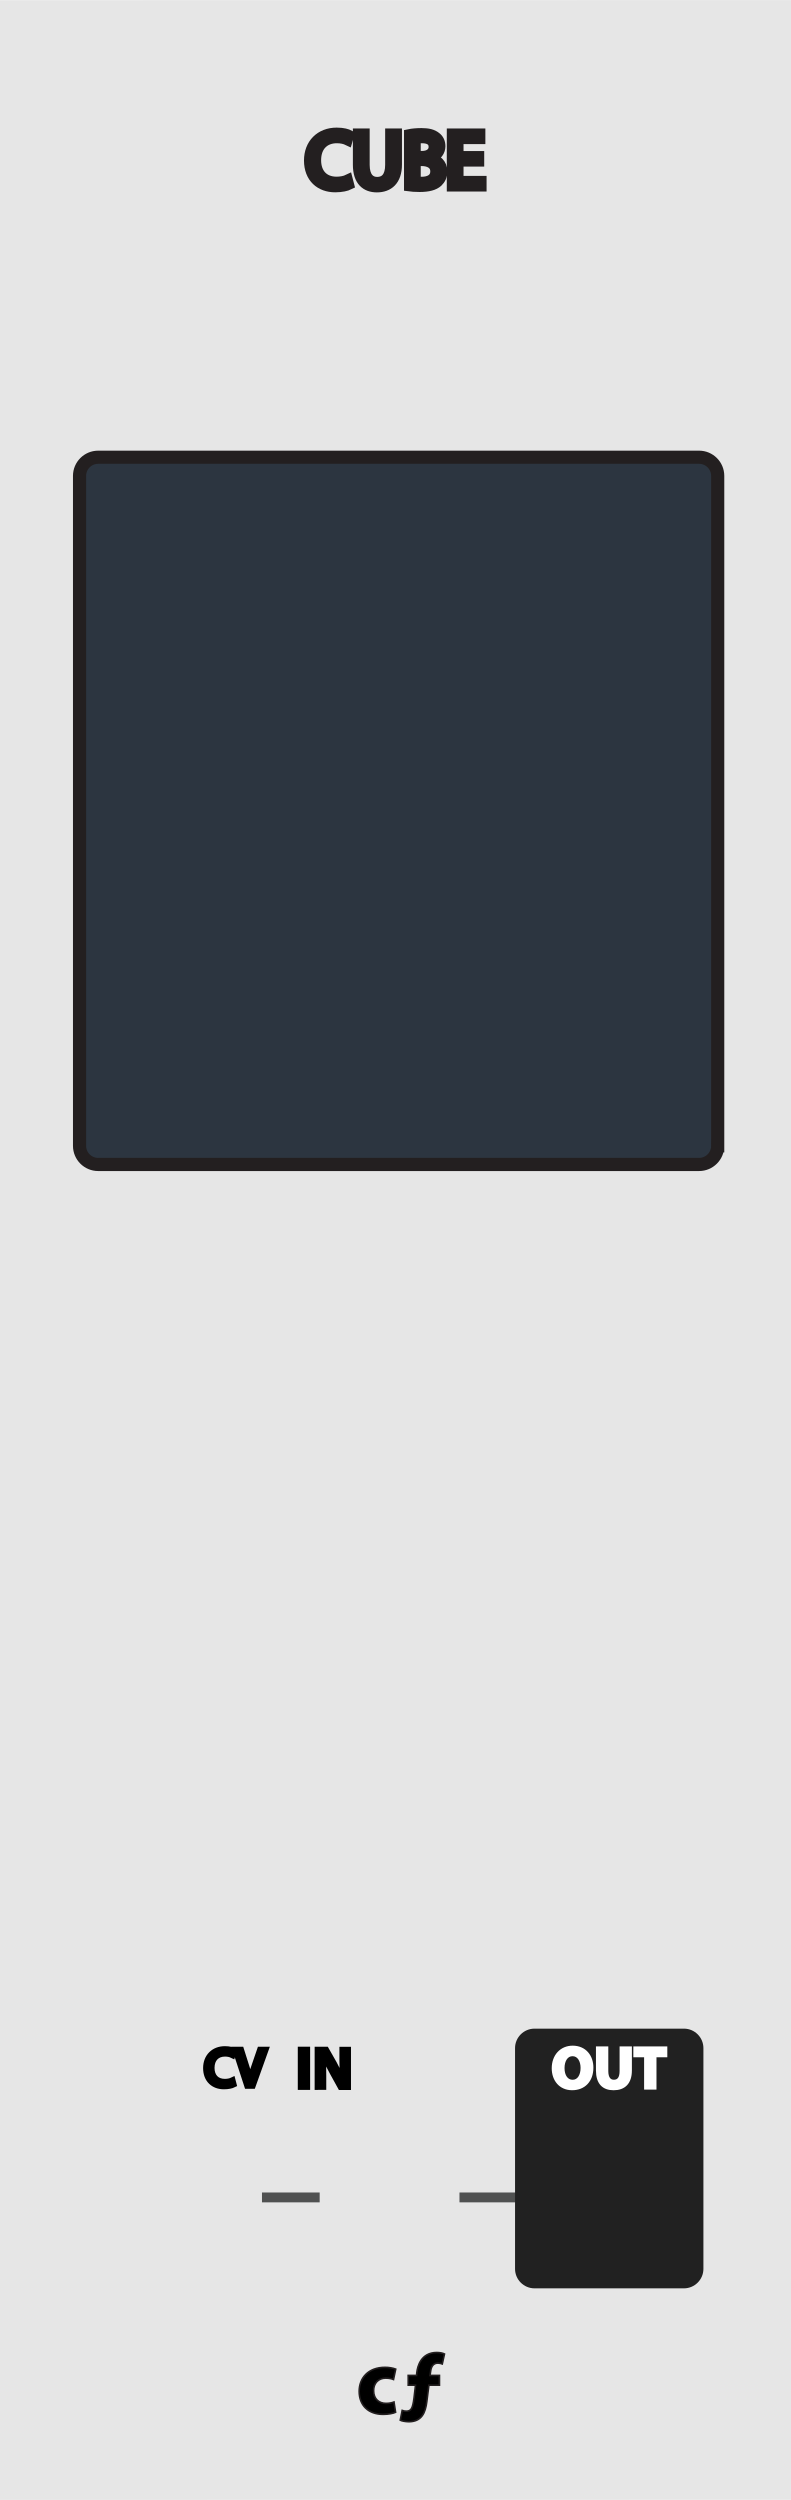
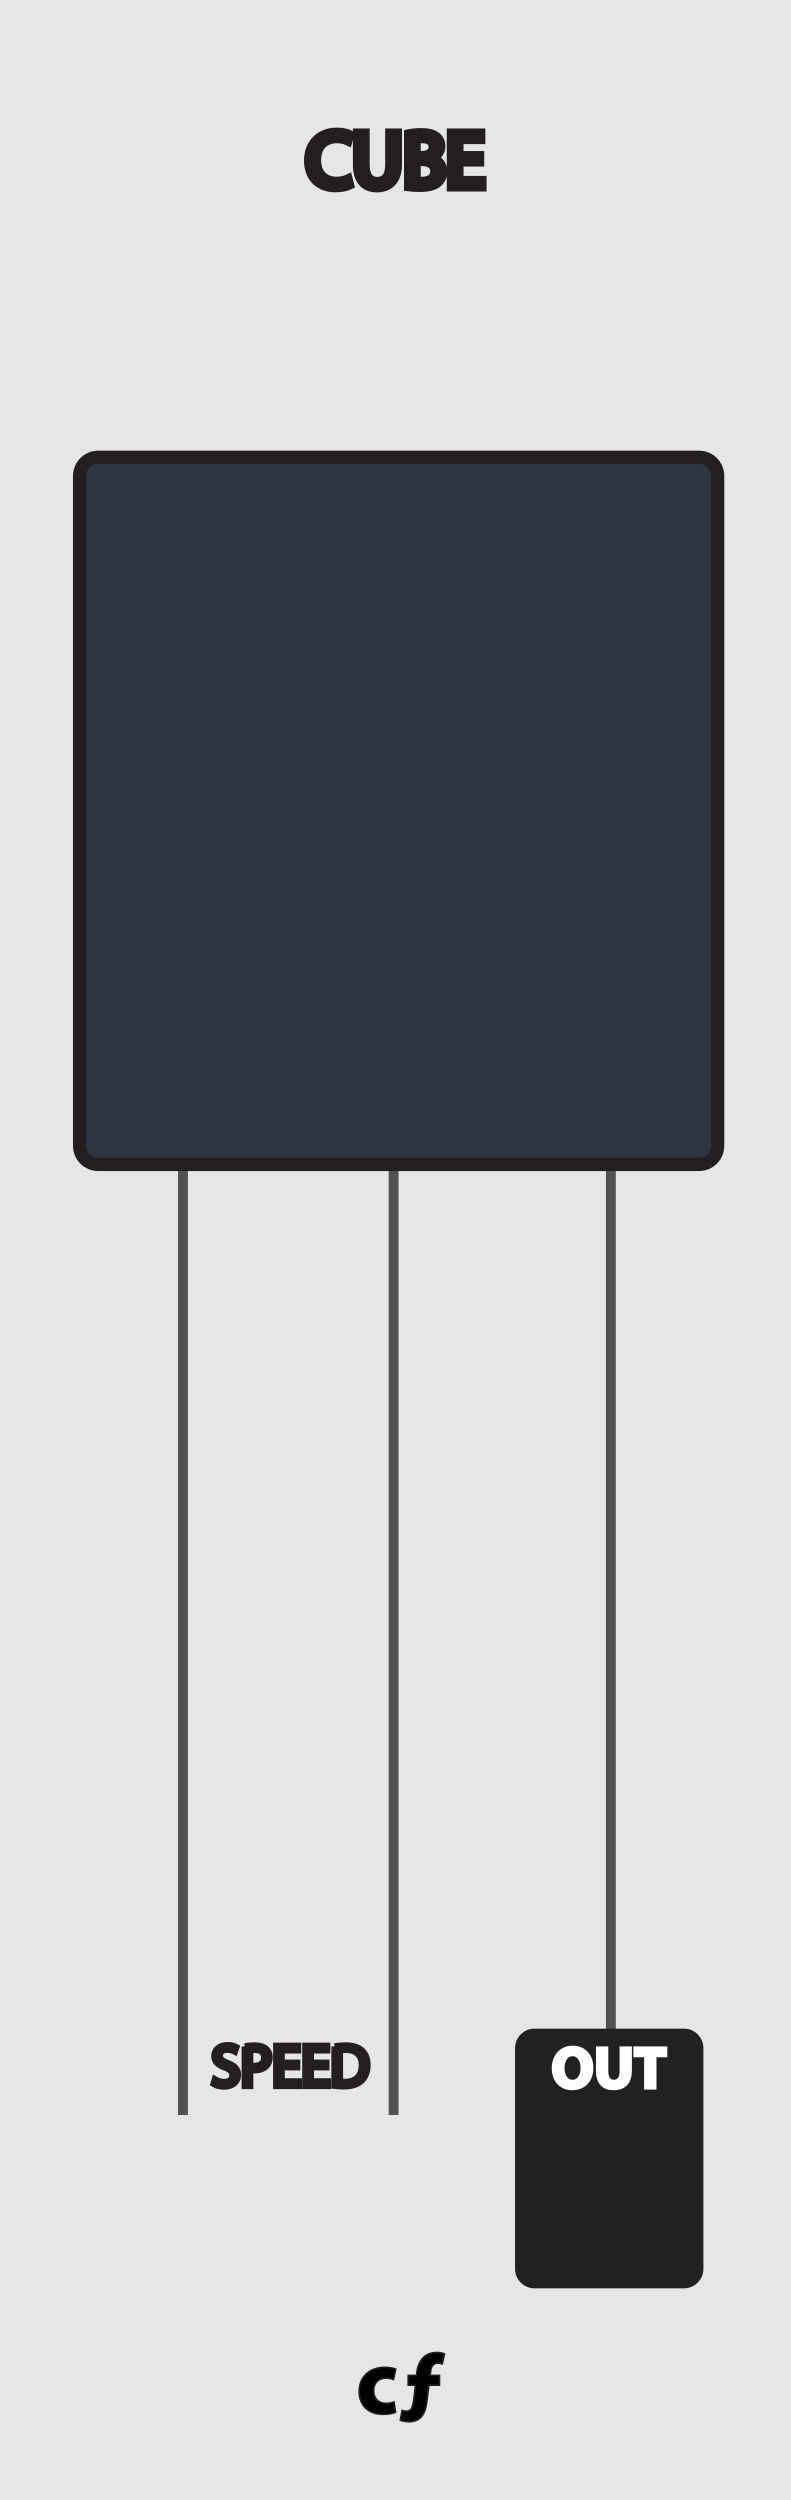
<svg xmlns="http://www.w3.org/2000/svg" version="1.1" id="svg4541" x="0px" y="0px" width="120.18px" height="380px" viewBox="0 0 120.18 380" enable-background="new 0 0 120.18 380" xml:space="preserve">
  <g>
    <path fill="#E6E6E6" d="M-7.693,0.065l135.566-0.042v379.911l-135.566,0.043V0.065z" />
  </g>
-   <line fill="none" stroke="#505151" stroke-width="1.5" stroke-miterlimit="10" x1="69.84" y1="334.008" x2="81.34" y2="334.008" />
+   <line fill="none" stroke="#505151" stroke-width="1.5" stroke-miterlimit="10" x1="27.812" y1="321.478" x2="27.812" y2="177.978" />
+   <line fill="none" stroke="#505151" stroke-width="1.5" stroke-miterlimit="10" x1="92.852" y1="321.478" x2="92.852" y2="177.978" />
+   <line fill="none" stroke="#505151" stroke-width="1.5" stroke-miterlimit="10" x1="59.832" y1="321.478" x2="59.832" y2="177.978" />
+   <path fill="none" stroke="#505151" stroke-width="1.5" stroke-miterlimit="10" d="M81.34,334.008" />
+   <path fill="none" stroke="#505151" stroke-width="1.5" stroke-miterlimit="10" d="M69.84,334.008" />
  <g>
-     <path stroke="#231F20" stroke-width="0.25" stroke-miterlimit="10" d="M60.129,366.671c-0.378,0.168-1.092,0.31-1.899,0.31   c-2.22,0-3.635-1.347-3.635-3.502c0-2.004,1.373-3.644,3.929-3.644c0.562,0,1.182,0.101,1.625,0.269l-0.336,1.582   c-0.259-0.104-0.637-0.211-1.188-0.211c-1.12,0-1.854,0.799-1.835,1.92c0,1.26,0.841,1.92,1.877,1.92   c0.505,0,0.896-0.086,1.22-0.211L60.129,366.671z" />
-     <path stroke="#231F20" stroke-width="0.25" stroke-miterlimit="10" d="M62.045,361.066h1.271l0.042-0.447   c0.105-0.938,0.636-3.039,3.04-3.039c0.479,0,0.911,0.098,1.163,0.225l-0.336,1.514c-0.169-0.062-0.396-0.127-0.659-0.127   c-0.695,0-1.031,0.51-1.115,1.271l-0.089,0.604h1.435v1.482H65.19l-0.312,2.493c-0.211,1.709-0.785,3.063-2.771,3.063   c-0.571-0.019-1.062-0.125-1.271-0.234l0.294-1.48c0.21,0.084,0.438,0.108,0.659,0.108c0.695-0.019,0.938-0.396,1.14-1.985   l0.229-1.965H62.05v-1.482H62.045L62.045,361.066z" />
+     <path stroke="#231F20" stroke-width="0.25" stroke-miterlimit="10" d="M60.129,366.671c-0.378,0.168-1.092,0.31-1.899,0.31   c-2.22,0-3.635-1.347-3.635-3.502c0-2.004,1.373-3.644,3.929-3.644c0.562,0,1.183,0.101,1.625,0.269l-0.336,1.582   c-0.259-0.104-0.637-0.211-1.188-0.211c-1.12,0-1.854,0.799-1.835,1.92c0,1.26,0.841,1.92,1.877,1.92   c0.505,0,0.896-0.086,1.22-0.211L60.129,366.671z" />
+     <path stroke="#231F20" stroke-width="0.25" stroke-miterlimit="10" d="M62.045,361.066h1.271l0.042-0.447   c0.105-0.938,0.637-3.039,3.04-3.039c0.479,0,0.911,0.098,1.163,0.225l-0.336,1.514c-0.169-0.062-0.396-0.127-0.659-0.127   c-0.694,0-1.03,0.511-1.114,1.271l-0.09,0.604h1.436v1.482H65.19l-0.312,2.493c-0.211,1.709-0.785,3.063-2.771,3.063   c-0.57-0.02-1.062-0.125-1.271-0.234l0.294-1.48c0.21,0.084,0.438,0.108,0.659,0.108c0.694-0.019,0.938-0.396,1.14-1.985   l0.229-1.965H62.05v-1.482H62.045L62.045,361.066z" />
  </g>
  <path fill="none" stroke="#6C6C6D" stroke-miterlimit="10" d="M84.956,272.529" />
  <path fill="none" stroke="#6C6C6D" stroke-miterlimit="10" d="M51.257,262.523" />
  <path fill="none" stroke="#6C6C6D" stroke-miterlimit="10" d="M51.257,282.539" />
  <path fill="none" stroke="#6C6C6D" stroke-miterlimit="10" d="M38.465,282.539" />
  <path fill="none" stroke="#6C6C6D" stroke-miterlimit="10" d="M84.956,327.561" />
  <path fill="none" stroke="#6C6C6D" stroke-miterlimit="10" d="M57.261,322.559" />
  <path fill="none" stroke="#6C6C6D" stroke-miterlimit="10" d="M84.956,297.542" />
  <path fill="none" stroke="#6C6C6D" stroke-miterlimit="10" d="M51.257,292.541" />
  <path fill="none" stroke="#303232" stroke-miterlimit="10" d="M60.833,312.561" />
  <path fill="none" stroke="#303232" stroke-miterlimit="10" d="M44.469,312.561" />
  <path fill="none" stroke="#303232" stroke-miterlimit="10" d="M84.956,282.535" />
  <path fill="none" stroke="#303232" stroke-miterlimit="10" d="M60.833,272.529" />
  <path fill="none" stroke="#303232" stroke-miterlimit="10" d="M84.956,337.564" />
  <path fill="none" stroke="#303232" stroke-miterlimit="10" d="M60.833,332.564" />
  <path fill="none" stroke="#303232" stroke-miterlimit="10" d="M85.957,307.548" />
  <path fill="none" stroke="#303232" stroke-miterlimit="10" d="M61.195,302.547" />
  <g id="g13122_4_" transform="matrix(0.2760238,0,0,0.2760238,354.0962,57.73635)">
    <g id="g13178_4_" transform="translate(-167.0764,-20.55757)">
      <g id="g13224_4_" transform="translate(-99.2314,6.094906)">
        <g id="path30351_4_">
          <path fill="#212121" d="M-629.187,933.123c0-5.891-4.826-10.706-10.713-10.706h-82.3      c-5.891,0-10.717,4.822-10.717,10.706v121.596c0,5.884,4.826,10.713,10.717,10.713h82.3c5.887,0,10.713-4.829,10.713-10.713" />
        </g>
      </g>
    </g>
  </g>
  <path fill="none" stroke="#6C6C6D" stroke-miterlimit="10" d="M51.089,262.523" />
  <path fill="none" stroke="#6C6C6D" stroke-miterlimit="10" d="M57.093,322.559" />
  <path fill="none" stroke="#303232" stroke-miterlimit="10" d="M61.095,272.529" />
  <path fill="none" stroke="#303232" stroke-miterlimit="10" d="M61.095,332.564" />
  <g>
-     <path fill="#231F20" stroke="#231F20" stroke-width="1.5" stroke-miterlimit="10" d="M53.085,28.098   c-0.384,0.192-1.151,0.384-2.135,0.384c-2.279,0-3.994-1.439-3.994-4.09c0-2.531,1.715-4.246,4.222-4.246   c1.007,0,1.643,0.216,1.919,0.36l-0.252,0.851c-0.396-0.191-0.959-0.335-1.631-0.335c-1.896,0-3.154,1.211-3.154,3.334   c0,1.979,1.142,3.25,3.106,3.25c0.635,0,1.283-0.132,1.703-0.336L53.085,28.098z" />
-     <path fill="#231F20" stroke="#231F20" stroke-width="1.5" stroke-miterlimit="10" d="M55.44,20.278v4.785   c0,1.811,0.806,2.579,1.886,2.579c1.196,0,1.967-0.792,1.967-2.579v-4.785h1.056v4.713c0,2.482-1.308,3.502-3.059,3.502   c-1.655,0-2.902-0.947-2.902-3.454v-4.761H55.44z" />
-     <path fill="#231F20" stroke="#231F20" stroke-width="1.5" stroke-miterlimit="10" d="M62.159,20.386   c0.456-0.096,1.175-0.168,1.904-0.168c1.043,0,1.715,0.18,2.222,0.588c0.419,0.312,0.671,0.792,0.671,1.427   c0,0.779-0.519,1.463-1.367,1.775v0.024c0.768,0.192,1.667,0.828,1.667,2.027c0,0.696-0.275,1.223-0.687,1.619   c-0.562,0.516-1.475,0.755-2.794,0.755c-0.72,0-1.271-0.048-1.616-0.096V20.386L62.159,20.386z M63.202,23.696h0.945   c1.104,0,1.751-0.576,1.751-1.355c0-0.948-0.72-1.319-1.772-1.319c-0.479,0-0.756,0.036-0.924,0.072V23.696z M63.202,27.57   c0.204,0.036,0.504,0.048,0.876,0.048c1.079,0,2.072-0.396,2.072-1.571c0-1.103-0.945-1.559-2.087-1.559h-0.861V27.57z" />
-     <path fill="#231F20" stroke="#231F20" stroke-width="1.5" stroke-miterlimit="10" d="M72.85,24.572h-3.143v2.915h3.502v0.875   h-4.546v-8.083h4.363v0.875h-3.319v2.555h3.143V24.572z" />
+     <path fill="#231F20" stroke="#231F20" stroke-width="1.5" stroke-miterlimit="10" d="M53.085,28.098   c-0.384,0.192-1.151,0.384-2.135,0.384c-2.279,0-3.994-1.439-3.994-4.09c0-2.531,1.715-4.246,4.222-4.246   c1.007,0,1.643,0.216,1.919,0.36l-0.252,0.851c-0.396-0.191-0.959-0.335-1.631-0.335c-1.896,0-3.154,1.211-3.154,3.334   c0,1.979,1.143,3.25,3.106,3.25c0.635,0,1.283-0.132,1.703-0.336L53.085,28.098z" />
+     <path fill="#231F20" stroke="#231F20" stroke-width="1.5" stroke-miterlimit="10" d="M55.44,20.278v4.785   c0,1.811,0.807,2.579,1.887,2.579c1.195,0,1.967-0.792,1.967-2.579v-4.785h1.056v4.713c0,2.482-1.308,3.502-3.059,3.502   c-1.655,0-2.902-0.947-2.902-3.454v-4.761H55.44z" />
+     <path fill="#231F20" stroke="#231F20" stroke-width="1.5" stroke-miterlimit="10" d="M62.159,20.386   c0.456-0.096,1.175-0.168,1.903-0.168c1.043,0,1.715,0.18,2.223,0.588c0.419,0.312,0.671,0.792,0.671,1.427   c0,0.779-0.52,1.463-1.367,1.775v0.024c0.768,0.192,1.667,0.828,1.667,2.027c0,0.696-0.275,1.223-0.688,1.619   c-0.562,0.516-1.475,0.755-2.794,0.755c-0.72,0-1.271-0.048-1.615-0.096V20.386L62.159,20.386z M63.202,23.696h0.944   c1.104,0,1.751-0.576,1.751-1.355c0-0.948-0.72-1.319-1.771-1.319c-0.479,0-0.756,0.036-0.924,0.072V23.696z M63.202,27.57   c0.204,0.036,0.504,0.048,0.876,0.048c1.079,0,2.071-0.396,2.071-1.571c0-1.103-0.944-1.559-2.087-1.559h-0.86V27.57z" />
+     <path fill="#231F20" stroke="#231F20" stroke-width="1.5" stroke-miterlimit="10" d="M72.85,24.572h-3.143v2.915h3.502v0.875   h-4.546v-8.083h4.362v0.875h-3.318v2.555h3.143V24.572z" />
  </g>
  <g>
-     <path fill="#FFFFFF" stroke="#FFFFFF" stroke-width="0.5" stroke-miterlimit="10" d="M89.946,314.271   c0,1.988-1.203,3.193-2.979,3.193c-1.8,0-2.854-1.355-2.854-3.088c0-1.816,1.153-3.186,2.946-3.186   C88.927,311.204,89.946,312.6,89.946,314.271z M85.559,314.354c0,1.188,0.562,2.023,1.479,2.023c0.928,0,1.459-0.883,1.459-2.061   c0-1.092-0.521-2.025-1.471-2.025C86.1,312.294,85.559,313.175,85.559,314.354z" />
-     <path fill="#FFFFFF" stroke="#FFFFFF" stroke-width="0.5" stroke-miterlimit="10" d="M92.212,311.302v3.492   c0,1.045,0.396,1.576,1.1,1.576c0.729,0,1.116-0.513,1.116-1.576v-3.492h1.369v3.402c0,1.866-0.945,2.764-2.53,2.764   c-1.523,0-2.433-0.846-2.433-2.774v-3.391L92.212,311.302L92.212,311.302z" />
-     <path fill="#FFFFFF" stroke="#FFFFFF" stroke-width="0.5" stroke-miterlimit="10" d="M98.154,312.456h-1.637v-1.151h4.664v1.151   h-1.646v4.914h-1.381V312.456z" />
+     <path fill="#FFFFFF" stroke="#FFFFFF" stroke-width="0.5" stroke-miterlimit="10" d="M89.946,314.271   c0,1.987-1.202,3.192-2.979,3.192c-1.8,0-2.854-1.354-2.854-3.088c0-1.815,1.153-3.187,2.946-3.187   C88.927,311.204,89.946,312.6,89.946,314.271z M85.559,314.354c0,1.188,0.562,2.023,1.479,2.023c0.928,0,1.459-0.883,1.459-2.061   c0-1.092-0.521-2.025-1.472-2.025C86.1,312.294,85.559,313.175,85.559,314.354z" />
+     <path fill="#FFFFFF" stroke="#FFFFFF" stroke-width="0.5" stroke-miterlimit="10" d="M92.212,311.302v3.492   c0,1.045,0.396,1.576,1.1,1.576c0.729,0,1.116-0.513,1.116-1.576v-3.492h1.369v3.402c0,1.866-0.945,2.764-2.53,2.764   c-1.522,0-2.433-0.846-2.433-2.774v-3.391L92.212,311.302L92.212,311.302z" />
+     <path fill="#FFFFFF" stroke="#FFFFFF" stroke-width="0.5" stroke-miterlimit="10" d="M98.154,312.456h-1.637v-1.151h4.664v1.151   h-1.646v4.914h-1.382V312.456z" />
  </g>
+   <path fill="#2C3540" stroke="#231F20" stroke-width="2" stroke-miterlimit="10" d="M109.09,174.166c0,1.565-1.271,2.834-2.835,2.834  h-91.33c-1.565,0-2.834-1.269-2.834-2.834V72.334c0-1.565,1.269-2.834,2.834-2.834h91.331c1.564,0,2.835,1.269,2.835,2.834  L109.09,174.166L109.09,174.166z" />
+   <path fill="none" stroke="#505151" stroke-width="1.5" stroke-miterlimit="10" d="M57.318,167" />
+   <path fill="none" stroke="#505151" stroke-width="1.5" stroke-miterlimit="10" d="M56.832,334.008" />
+   <path fill="none" stroke="#505151" stroke-width="1.5" stroke-miterlimit="10" d="M92.339,167" />
+   <path fill="none" stroke="#505151" stroke-width="1.5" stroke-miterlimit="10" d="M91.854,334.008" />
  <g>
-     <path stroke="#000000" stroke-width="0.5" stroke-miterlimit="10" d="M46.889,311.348v6.068h-1.375v-6.068H46.889z" />
-     <path stroke="#000000" stroke-width="0.5" stroke-miterlimit="10" d="M48.076,317.418v-6.064h1.604l1.266,2.229   c0.354,0.646,0.721,1.396,0.984,2.077h0.024c-0.091-0.806-0.114-1.618-0.114-2.522v-1.771h1.259v6.062h-1.438l-1.297-2.353   c-0.356-0.646-0.756-1.433-1.059-2.146l-0.021,0.008c0.036,0.804,0.058,1.653,0.058,2.646v1.826h-1.267V317.418L48.076,317.418z" />
+     <path fill="#231F20" stroke="#231F20" stroke-miterlimit="10" d="M32.677,316.093c0.351,0.216,0.864,0.396,1.404,0.396   c0.801,0,1.27-0.423,1.27-1.035c0-0.566-0.324-0.891-1.144-1.206c-0.99-0.352-1.603-0.864-1.603-1.72   c0-0.945,0.784-1.647,1.963-1.647c0.621,0,1.071,0.145,1.341,0.297l-0.216,0.64c-0.198-0.108-0.604-0.288-1.152-0.288   c-0.829,0-1.144,0.495-1.144,0.909c0,0.567,0.369,0.847,1.207,1.17c1.026,0.396,1.548,0.892,1.548,1.783   c0,0.936-0.693,1.746-2.125,1.746c-0.585,0-1.225-0.171-1.549-0.387L32.677,316.093z" />
+     <path fill="#231F20" stroke="#231F20" stroke-miterlimit="10" d="M37.222,311.051c0.378-0.062,0.874-0.117,1.503-0.117   c0.774,0,1.341,0.181,1.702,0.505c0.333,0.288,0.531,0.729,0.531,1.27c0,0.549-0.162,0.98-0.468,1.296   c-0.414,0.441-1.089,0.666-1.854,0.666c-0.234,0-0.45-0.009-0.63-0.054v2.431h-0.783V311.051z M38.005,313.977   c0.171,0.045,0.387,0.063,0.648,0.063c0.945,0,1.521-0.459,1.521-1.297c0-0.801-0.567-1.188-1.432-1.188   c-0.342,0-0.603,0.026-0.738,0.062V313.977z" />
+     <path fill="#231F20" stroke="#231F20" stroke-miterlimit="10" d="M45.152,314.202h-2.359v2.188h2.629v0.657H42.01v-6.067h3.277   v0.657h-2.494v1.917h2.359V314.202z" />
+     <path fill="#231F20" stroke="#231F20" stroke-miterlimit="10" d="M49.58,314.202h-2.359v2.188h2.629v0.657h-3.412v-6.067h3.277   v0.657h-2.494v1.917h2.359V314.202z" />
+     <path fill="#231F20" stroke="#231F20" stroke-miterlimit="10" d="M50.865,311.061c0.477-0.072,1.044-0.127,1.666-0.127   c1.125,0,1.927,0.262,2.458,0.757c0.54,0.495,0.855,1.197,0.855,2.179c0,0.99-0.306,1.801-0.873,2.358   c-0.567,0.567-1.503,0.873-2.683,0.873c-0.558,0-1.026-0.026-1.422-0.071V311.061z M51.649,316.426   c0.198,0.036,0.486,0.045,0.792,0.045c1.674,0,2.583-0.937,2.583-2.575c0.009-1.431-0.801-2.34-2.458-2.34   c-0.405,0-0.711,0.035-0.918,0.081V316.426z" />
  </g>
-   <line fill="none" stroke="#505151" stroke-width="1.5" stroke-miterlimit="10" x1="39.82" y1="334.008" x2="48.59" y2="334.008" />
-   <g>
-     <path stroke="#000000" stroke-miterlimit="10" d="M35.458,316.818c-0.256,0.128-0.768,0.256-1.423,0.256   c-1.519,0-2.663-0.96-2.663-2.727c0-1.688,1.144-2.83,2.814-2.83c0.672,0,1.096,0.144,1.279,0.239l-0.167,0.567   c-0.264-0.127-0.64-0.224-1.087-0.224c-1.264,0-2.103,0.808-2.103,2.223c0,1.319,0.76,2.167,2.071,2.167   c0.424,0,0.855-0.088,1.135-0.224L35.458,316.818z" />
-     <path stroke="#000000" stroke-miterlimit="10" d="M37.611,316.994l-1.759-5.389h0.751l0.839,2.654   c0.232,0.728,0.432,1.383,0.576,2.015h0.016c0.152-0.624,0.376-1.303,0.616-2.007l0.912-2.662h0.743l-1.927,5.389H37.611z" />
-   </g>
-   <path fill="#2C3540" stroke="#231F20" stroke-width="2" stroke-miterlimit="10" d="M109.09,174.166c0,1.565-1.27,2.834-2.835,2.834  H14.925c-1.565,0-2.834-1.269-2.834-2.834V72.334c0-1.565,1.269-2.834,2.834-2.834h91.331c1.565,0,2.835,1.269,2.835,2.834V174.166z  " />
</svg>
